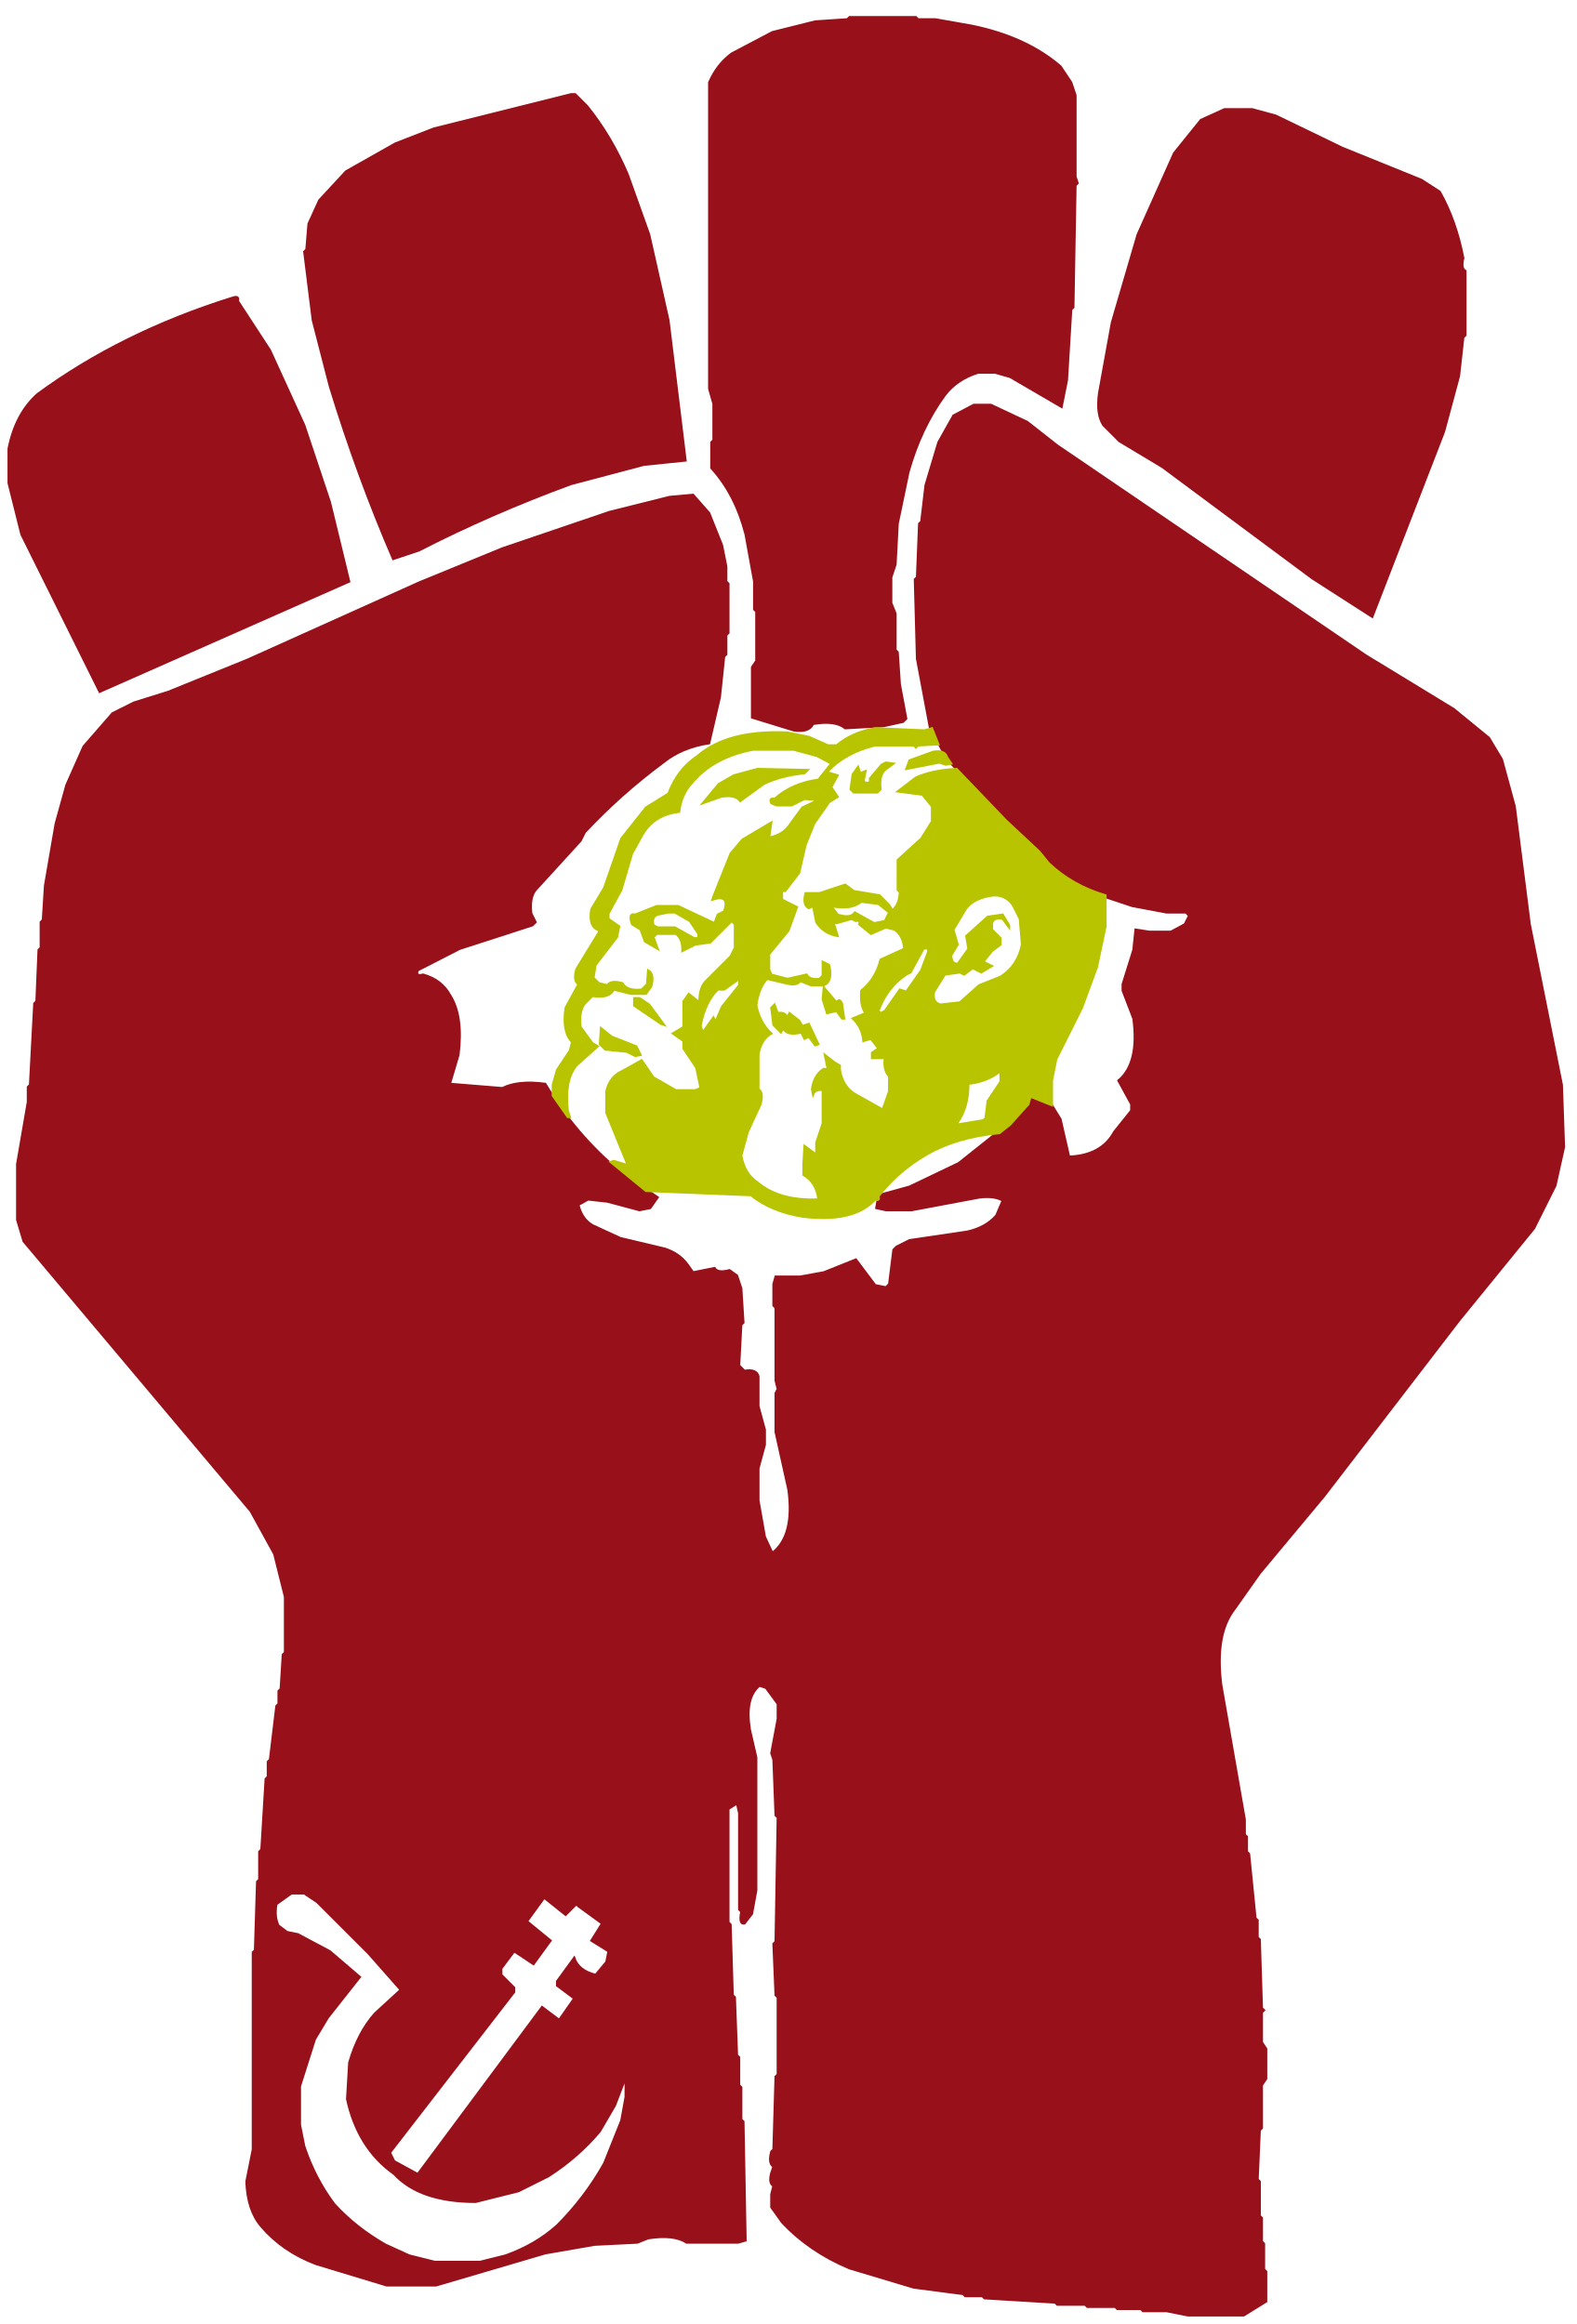
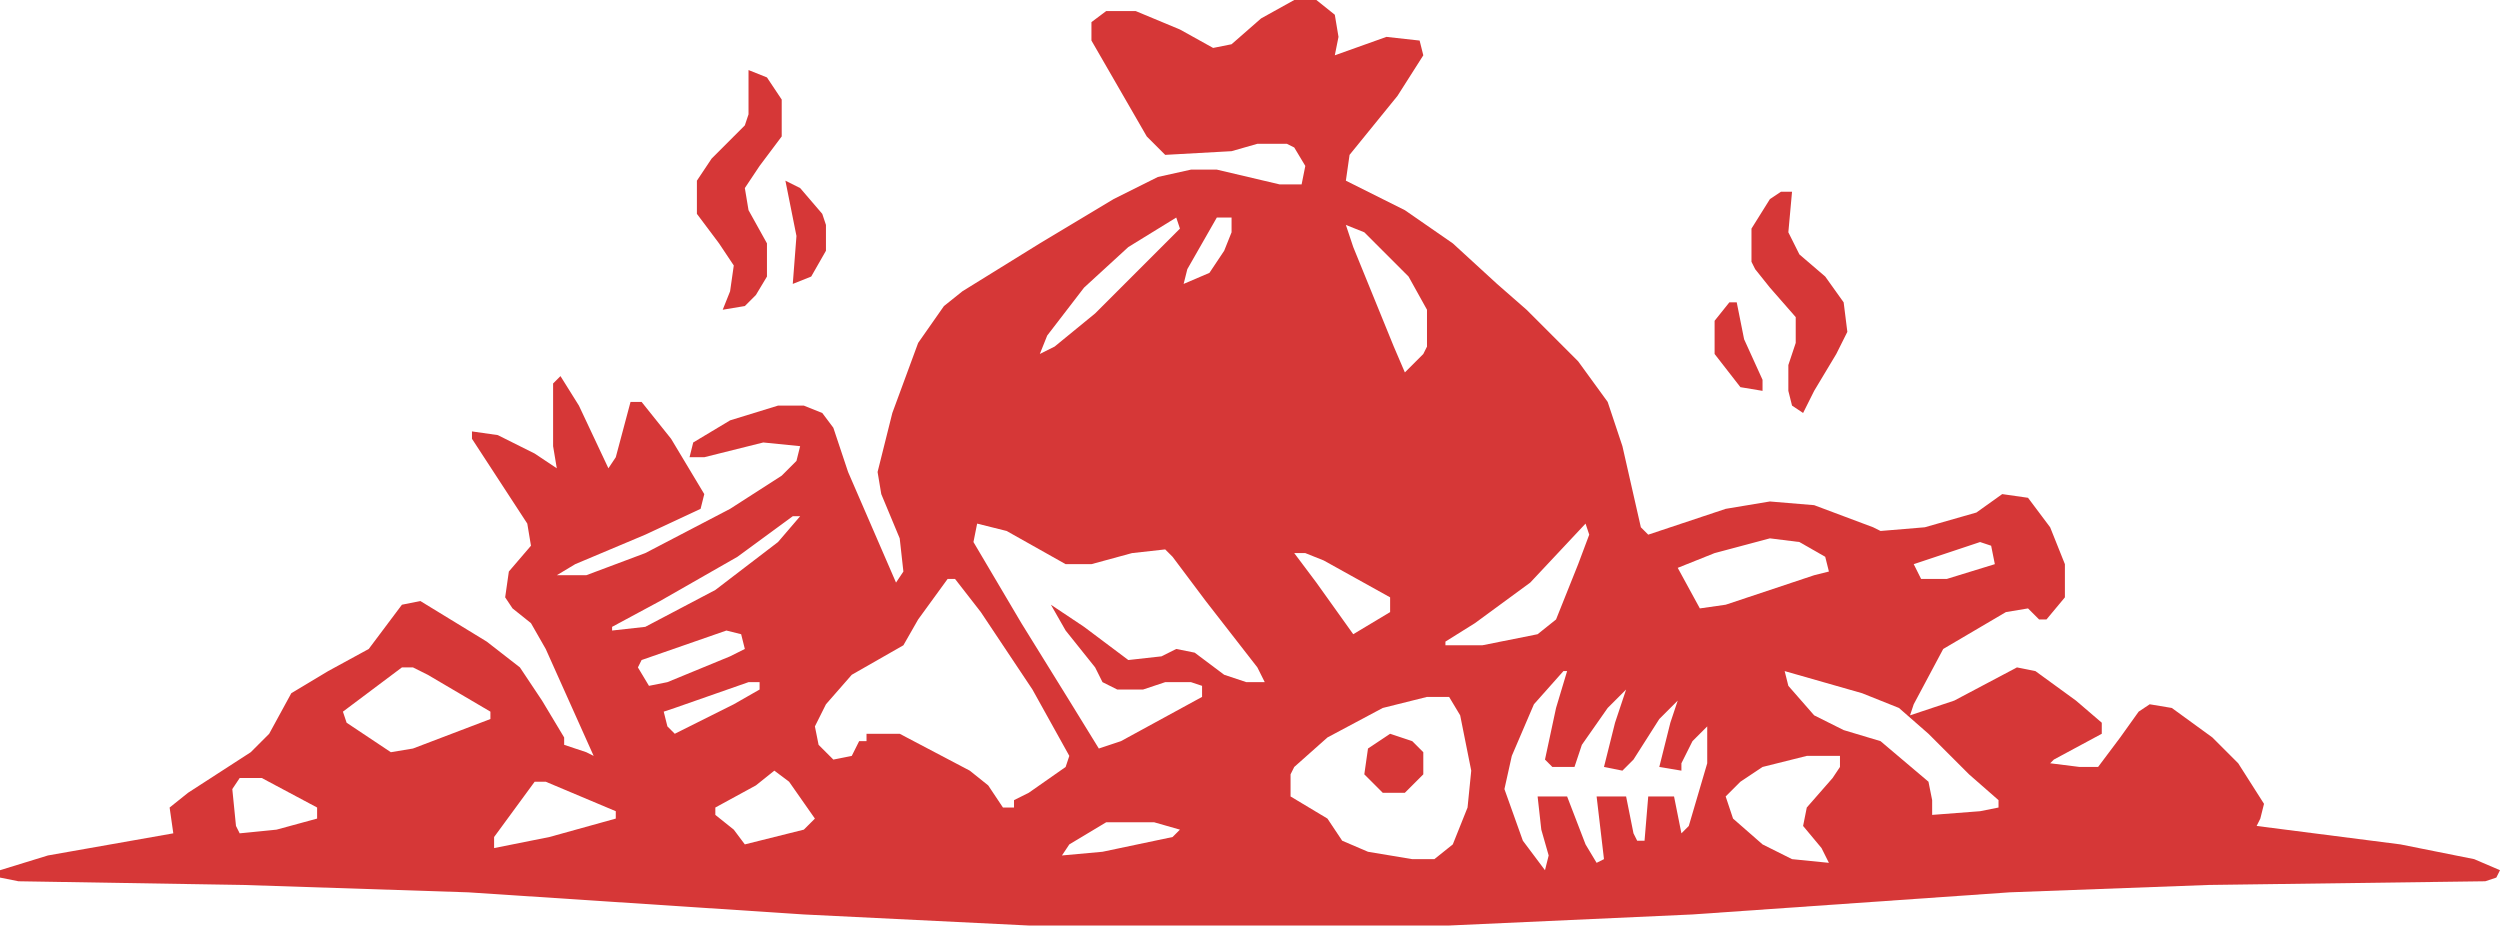
- <svg xmlns="http://www.w3.org/2000/svg" width="736" height="1085" version="1.1">
-   <path fill="rgb(152,17,26)" stroke="rgb(152,17,26)" stroke-width="1" opacity="1" d="M 396.5 8 L 427.5 8 L 428.5 9 L 436.5 9 L 453.5 12 Q 479 17.2 495 31 L 500 38.5 L 502 44.5 L 502 82.5 L 503 85.5 L 502 86.5 L 501 143.5 L 500 144.5 L 498 177.5 L 495.5 190 L 471.5 176 L 464.5 174 L 456.5 174 Q 446.6 177.1 441 184.5 Q 429.8 199.8 424 220.5 L 419 244.5 L 418 263.5 L 416 269.5 L 416 281.5 L 418 286.5 L 418 303.5 L 419 304.5 L 420 319.5 L 423 335.5 L 421.5 337 L 412.5 339 L 394.5 340 Q 389.8 336.2 379.5 338 Q 377.6 342.1 370.5 341 L 351 335 L 351 311.5 L 353 308.5 L 353 285.5 L 352 284.5 L 352 271.5 L 348 249.5 Q 343.2 230.8 332 218.5 L 332 206.5 L 333 205.5 L 333 188.5 L 331 181.5 L 331 38.5 Q 334.6 30.1 341.5 25 L 360.5 15 L 380.5 10 L 395.5 9 L 396.5 8 Z " />
-   <path fill="rgb(152,17,26)" stroke="rgb(152,17,26)" stroke-width="1" opacity="1" d="M 266.5 44 L 268.5 44 L 274 49.5 Q 285.4 63.6 293 81.5 L 303 109.5 L 312 149.5 L 320 215 L 300.5 217 L 266.5 226 Q 229.2 239.7 195.5 257 L 183.5 261 Q 166.9 222.6 154 180.5 L 146 149.5 L 142 117.5 L 143 116.5 L 144 104.5 L 149 93.5 L 161.5 80 L 184.5 67 L 202.5 60 L 266.5 44 Z " />
-   <path fill="rgb(152,17,26)" stroke="rgb(152,17,26)" stroke-width="1" opacity="1" d="M 571.5 51 L 584.5 51 L 595.5 54 L 626.5 69 L 663.5 84 L 672 89.5 Q 679.6 102.9 683 120.5 Q 681.8 125.3 684 126.5 L 684 156.5 L 683 157.5 L 681 175.5 L 674 201.5 L 640.5 288 L 612.5 270 L 542.5 218 L 522.5 206 L 515 198.5 Q 511.6 193.4 513 183.5 L 519 150.5 L 531 109.5 L 548 71.5 L 560.5 56 L 571.5 51 Z " />
-   <path fill="rgb(152,17,26)" stroke="rgb(152,17,26)" stroke-width="1" opacity="1" d="M 108.5 139 Q 111.8 137.9 111 140.5 L 126 163.5 L 142 198.5 L 154 234.5 L 163 271.5 L 46.5 323 L 10 249.5 L 4 225.5 L 4 209.5 Q 7.2 193.2 17.5 184 Q 56.7 155.2 108.5 139 Z " />
-   <path fill="rgb(152,17,26)" stroke="rgb(152,17,26)" stroke-width="1" opacity="1" d="M 454.5 189 L 462.5 189 L 479.5 197 L 493.5 208 L 637.5 306 L 678.5 331 L 695 344.5 L 701 354.5 L 707 376.5 L 714 431.5 L 729 506.5 L 730 535.5 L 726 553.5 L 716 573.5 L 681 616.5 L 618 698.5 L 588 734.5 L 576 751.5 Q 567.1 763.1 570 786.5 L 581 849.5 L 581 856.5 L 582 857.5 L 582 864.5 L 583 865.5 L 586 895.5 L 587 896.5 L 587 904.5 L 588 905.5 L 589 937.5 L 590 938.5 L 589 939.5 L 589 953.5 L 591 956.5 L 591 970.5 L 589 973.5 L 589 993.5 L 588 994.5 L 587 1017.5 L 588 1018.5 L 588 1034.5 L 589 1035.5 L 589 1046.5 L 590 1047.5 L 590 1059.5 L 591 1060.5 L 591 1074.5 L 580.5 1081 L 554.5 1081 L 544.5 1079 L 533.5 1079 L 532.5 1078 L 521.5 1078 L 520.5 1077 L 507.5 1077 L 506.5 1076 L 493.5 1076 L 492.5 1075 L 459.5 1073 L 458.5 1072 L 450.5 1072 L 449.5 1071 L 426.5 1068 L 396.5 1059 Q 377.8 1051.2 365 1037.5 L 360 1030.5 L 360 1024.5 L 361 1020.5 Q 358.7 1019.3 360 1014.5 L 361 1011.5 Q 358.5 1010 360 1004.5 L 361 1003.5 L 362 969.5 L 363 968.5 L 363 932.5 L 362 931.5 L 361 907.5 L 362 906.5 L 363 848.5 L 362 847.5 L 361 821.5 L 360 818.5 L 363 802.5 L 363 795.5 L 357.5 788 L 354.5 787 Q 347.6 792.6 350 807.5 L 353 820.5 L 353 882.5 L 351 893.5 L 347.5 898 Q 344.8 898.6 346 892.5 L 345 891.5 L 345 846.5 L 344 842 L 340 844.5 L 340 897.5 L 341 898.5 L 342 931.5 L 343 932.5 L 344 959.5 L 345 960.5 L 345 973.5 L 346 974.5 L 346 989.5 L 347 990.5 L 348 1046 L 344.5 1047 L 320.5 1047 Q 314.4 1043.1 302.5 1045 L 297.5 1047 L 277.5 1048 L 254.5 1052 L 203.5 1067 L 180.5 1067 L 147.5 1057 Q 131.9 1051.1 122 1039.5 Q 115.5 1032 115 1018.5 L 118 1003.5 L 118 961.5 L 118 959.5 L 118 911.5 L 119 910.5 L 120 878.5 L 121 877.5 L 121 864.5 L 122 863.5 L 124 830.5 L 125 829.5 L 125 822.5 L 126 821.5 L 129 796.5 L 130 795.5 L 130 789.5 L 131 788.5 L 132 772.5 L 133 771.5 L 133 745.5 L 128 725.5 L 117 705.5 L 11 579.5 L 8 569.5 L 8 543.5 L 13 514.5 L 13 507.5 L 14 506.5 L 16 468.5 L 17 467.5 L 18 443.5 L 19 442.5 L 19 430.5 L 20 429.5 L 21 413.5 L 26 384.5 L 31 366.5 L 39 348.5 L 52.5 333 L 62.5 328 L 78.5 323 L 115.5 308 L 195.5 272 L 234.5 256 L 284.5 239 L 312.5 232 L 323.5 231 L 331 239.5 L 337 254.5 L 339 264.5 L 339 271.5 L 340 272.5 L 340 295.5 L 339 296.5 L 339 305.5 L 338 306.5 L 336 325.5 L 331 347 Q 318.3 348.9 309.5 356 Q 289.7 370.7 273 388.5 L 271 392.5 L 250 415.5 Q 247.1 419.1 248 426.5 L 250 430.5 L 248.5 432 L 214.5 443 L 195 453 Q 193.8 456 197.5 455 Q 206.1 457.4 210 464.5 Q 216.3 474.2 214 492.5 L 210 506 L 234.5 508 Q 241.8 504.3 254.5 506 Q 268.7 529.8 289.5 547 L 307 559 L 303.5 564 L 298.5 565 L 283.5 561 L 274.5 560 L 270 562.5 Q 271.5 569 276.5 572 L 289.5 578 L 310.5 583 Q 317.3 585.3 321 590.5 L 323.5 594 L 333.5 592 Q 335 594.5 340.5 593 L 344 595.5 L 346 601.5 L 347 617.5 L 346 618.5 L 345 637.5 L 347.5 640 Q 353 639 354 642.5 L 354 656.5 L 357 667.5 L 357 674.5 L 354 685.5 L 354 700.5 L 357 717.5 L 360.5 725 Q 370.9 716.9 368 695.5 L 362 668.5 L 362 650.5 L 363 648.5 L 362 644.5 L 362 642.5 L 362 610.5 L 361 609.5 L 361 599.5 L 362 596 L 373.5 596 L 384.5 594 L 399.5 588 L 408.5 600 L 413.5 601 L 415 599.5 L 417 583.5 L 418.5 582 L 424.5 579 L 451.5 575 Q 460.1 573.1 465 567.5 L 468 560.5 Q 464.3 558.3 457.5 559 L 425.5 565 L 413.5 565 L 409 564 L 410 558 L 424.5 554 L 447.5 543 L 477 519.5 L 481 512 L 491 516 L 495 522.5 L 499 540 Q 514.1 539.4 520 528.5 L 528 518.5 L 528 515.5 L 522 504.5 Q 531.8 496.3 529 475.5 L 524 462.5 L 524 459.5 L 529 443.5 L 530 434 L 536.5 435 L 546.5 435 L 553 431.5 L 555 427.5 L 553.5 426 L 544.5 426 L 528.5 423 L 513.5 418 Q 496.6 410.9 485 398.5 L 470.5 383 L 467 380.5 L 442 354.5 L 434 339.5 L 428 307.5 L 427 270.5 L 428 269.5 L 429 244.5 L 430 243.5 L 432 226.5 L 438 206.5 L 445 194 L 454.5 189 Z M 136 884 L 129 889 Q 128 895 130 899 L 134 902 L 139 903 L 154 911 L 168 923 L 153 942 L 147 952 L 140 974 L 140 992 L 142 1002 Q 147 1017 156 1029 Q 166 1040 180 1048 L 191 1053 L 203 1056 L 224 1056 L 236 1053 Q 250 1048 260 1039 Q 273 1026 282 1010 L 290 990 L 292 979 L 292 970 L 287 983 L 280 995 Q 270 1007 256 1016 L 242 1023 L 222 1028 Q 196 1028 184 1015 Q 167 1003 162 980 L 163 963 Q 167 949 175 940 L 187 929 L 172 912 L 148 888 L 142 884 L 136 884 Z M 254 886 L 246 897 L 257 906 L 249 917 L 240 911 L 234 919 L 234 922 L 240 928 L 240 930 L 182 1005 L 184 1009 L 195 1015 L 253 937 L 261 943 L 268 933 L 260 927 L 260 925 L 268 914 Q 270 920 278 922 L 283 916 L 284 911 L 276 906 L 281 898 L 270 890 L 269 889 L 264 894 L 254 886 Z " />
-   <path fill="rgb(0,0,0)" stroke="rgb(0,0,0)" stroke-width="1" opacity="0" d="M 0 0 L 736 0 L 736 1085 L 0 1085 L 0 0 Z M 397 8 L 396 9 L 381 10 L 361 15 L 342 25 Q 335 30 331 39 L 331 182 L 333 189 L 333 206 L 332 207 L 332 219 Q 343 231 348 250 L 352 272 L 352 285 L 353 286 L 353 309 L 351 312 L 351 335 L 371 341 Q 378 342 380 338 Q 390 336 395 340 L 413 339 L 422 337 L 423 336 L 420 320 L 419 305 L 418 304 L 418 287 L 416 282 L 416 270 L 418 264 L 419 245 L 424 221 Q 430 200 441 185 Q 447 177 457 174 L 465 174 L 472 176 L 496 190 L 498 178 L 500 145 L 501 144 L 502 87 L 503 86 L 502 83 L 502 45 L 500 39 L 495 31 Q 479 17 454 12 L 437 9 L 429 9 L 428 8 L 397 8 Z M 267 44 L 203 60 L 185 67 L 162 80 L 149 94 L 144 105 L 143 117 L 142 118 L 146 150 L 154 181 Q 167 223 184 261 L 196 257 Q 229 240 267 226 L 301 217 L 320 215 L 312 150 L 303 110 L 293 82 Q 285 64 274 50 L 269 44 L 267 44 Z M 572 51 L 561 56 L 548 72 L 531 110 L 519 151 L 513 184 Q 512 193 515 199 L 523 206 L 543 218 L 613 270 L 641 288 L 674 202 L 681 176 L 683 158 L 684 157 L 684 127 Q 682 125 683 121 Q 680 103 672 90 L 664 84 L 627 69 L 596 54 L 585 51 L 572 51 Z M 109 139 Q 57 155 18 184 Q 7 193 4 210 L 4 226 L 10 250 L 47 323 L 163 272 L 154 235 L 142 199 L 126 164 L 111 141 Q 112 138 109 139 Z M 455 189 L 445 194 L 438 207 L 432 227 L 430 244 L 429 245 L 428 270 L 427 271 L 428 308 L 429 309 L 430 323 L 434 340 L 432 341 Q 425 343 424 340 L 409 340 Q 398 342 391 348 L 387 348 L 378 344 L 368 342 Q 340 341 326 353 Q 316 359 312 371 L 302 377 L 290 392 L 282 415 L 276 425 Q 275 433 280 435 L 269 453 Q 268 458 270 460 L 264 471 Q 262 482 267 487 L 266 491 L 260 500 L 258 510 L 255 506 Q 242 504 235 508 L 210 506 L 214 493 Q 216 474 210 465 Q 206 457 198 455 Q 194 456 195 453 L 215 443 L 249 432 L 250 431 L 248 427 Q 247 419 250 416 L 271 393 L 273 389 Q 290 371 310 356 Q 318 349 331 347 L 336 326 L 338 307 L 339 306 L 339 297 L 340 296 L 340 273 L 339 272 L 339 265 L 337 255 L 331 240 L 324 231 L 313 232 L 285 239 L 235 256 L 196 272 L 116 308 L 79 323 L 63 328 L 53 333 L 39 349 L 31 367 L 26 385 L 21 414 L 20 430 L 19 431 L 19 443 L 18 444 L 17 468 L 16 469 L 14 507 L 13 508 L 13 515 L 8 544 L 8 570 L 11 580 L 117 706 L 128 726 L 133 746 L 133 772 L 132 773 L 131 789 L 130 790 L 130 796 L 129 797 L 126 822 L 125 823 L 125 830 L 124 831 L 122 864 L 121 865 L 121 878 L 120 879 L 119 911 L 118 912 L 118 960 L 118 962 L 118 1004 L 115 1019 Q 116 1032 122 1040 Q 132 1051 148 1057 L 181 1067 L 204 1067 L 255 1052 L 278 1048 L 298 1047 L 303 1045 Q 314 1043 321 1047 L 345 1047 L 348 1046 L 347 991 L 346 990 L 346 975 L 345 974 L 345 961 L 344 960 L 343 933 L 342 932 L 341 899 L 340 898 L 340 845 L 344 842 L 345 847 L 345 892 L 346 893 Q 345 899 348 898 L 351 894 L 353 883 L 353 821 L 350 808 Q 348 793 355 787 L 358 788 L 363 796 L 363 803 L 360 819 L 361 822 L 362 848 L 363 849 L 362 907 L 361 908 L 362 932 L 363 933 L 363 969 L 362 970 L 361 1004 L 360 1005 Q 359 1010 361 1012 L 360 1015 Q 359 1019 361 1021 L 360 1025 L 360 1031 L 365 1038 Q 378 1051 397 1059 L 427 1068 L 450 1071 L 451 1072 L 459 1072 L 460 1073 L 493 1075 L 494 1076 L 507 1076 L 508 1077 L 521 1077 L 522 1078 L 533 1078 L 534 1079 L 545 1079 L 555 1081 L 581 1081 L 591 1075 L 591 1061 L 590 1060 L 590 1048 L 589 1047 L 589 1036 L 588 1035 L 588 1019 L 587 1018 L 588 995 L 589 994 L 589 974 L 591 971 L 591 957 L 589 954 L 589 940 L 590 939 L 589 938 L 588 906 L 587 905 L 587 897 L 586 896 L 583 866 L 582 865 L 582 858 L 581 857 L 581 850 L 570 787 Q 567 763 576 752 L 588 735 L 618 699 L 681 617 L 716 574 L 726 554 L 730 536 L 729 507 L 714 432 L 707 377 L 701 355 L 695 345 L 679 331 L 638 306 L 494 208 L 480 197 L 463 189 L 455 189 Z " />
-   <path fill="rgb(0,0,0)" stroke="rgb(0,0,0)" stroke-width="1" opacity="0" d="M 408.5 348 L 426.5 348 L 427.5 349 L 428.5 348 L 437.5 348 L 439 351 L 427.5 353 L 423 356.5 Q 421.8 360.3 425.5 359 L 440.5 356 L 446 358.5 L 427.5 363 L 419 369.5 Q 430 368.5 434 374.5 L 435 383.5 L 424.5 397 L 419 401.5 L 419 415.5 L 420 417.5 L 416.5 425 L 410.5 418 L 398.5 416 L 392.5 413 Q 386.4 417.6 376 417 Q 374.5 422.4 377.5 424 L 379.5 423 Q 379.1 432.4 385.5 435 L 391 437 L 389 430.5 L 390.5 431 L 398.5 429 L 401 430 L 404.5 435 L 408.5 436 L 414.5 433 L 420 436.5 L 422 443 L 411 448 Q 408.8 457 402 462.5 L 402 467.5 L 404 473 L 398 475.5 Q 402.4 479.6 403 486 L 406.5 485 L 410 489.5 L 407 491.5 L 407 494 L 413 494 L 413 498.5 Q 416.2 501.8 415 509.5 L 412 518 Q 401.1 514.1 394 505.5 L 391 498.5 Q 393.3 497.3 390.5 496 L 385.5 492 L 385 496.5 L 386 499 L 381 502.5 L 379 510.5 L 381.5 509 L 384 509.5 L 384 524.5 L 381 533.5 L 381 539 L 375.5 535 L 375 543.5 L 375 545.5 L 375 548.5 Q 381.1 552.1 382 560 Q 359.5 560.3 349 547.5 L 346 538.5 L 355 515.5 L 355 509.5 L 354 508.5 L 354 492.5 Q 355.3 485.3 360 481.5 Q 354 477.5 353 468.5 L 358 457 L 366.5 459 L 372.5 459 L 375.5 458 Q 377.8 461.2 384.5 460 Q 388.8 458.3 387 450.5 L 384 449 Q 385.8 455.1 382.5 457 L 373.5 455 L 367.5 457 L 360 455 Q 358.1 452.3 359 445.5 L 368 434.5 L 372 423.5 L 365 420 L 365 416 L 366.5 416 L 373 407.5 L 376 394.5 L 380 384.5 L 389.5 372 Q 391.8 372.8 391 370.5 L 388 367.5 L 389 366.5 L 391 362 L 386 360.5 Q 394.4 351.4 408.5 348 Z M 414 356 L 412 357 L 406 364 Q 407 366 403 365 L 404 362 Q 405 359 403 360 Q 401 362 400 359 L 397 369 L 399 370 L 410 370 L 411 369 Q 410 362 413 360 L 417 357 L 414 356 Z M 385 461 L 384 467 L 386 473 L 391 472 L 393 476 L 394 476 L 393 469 Q 392 466 391 468 L 385 461 Z M 362 469 L 360 471 L 361 479 L 365 482 L 366 480 Q 367 484 374 482 L 376 485 L 378 484 L 381 488 L 382 488 L 378 478 L 375 479 L 373 477 L 369 473 L 368 475 Q 366 472 363 473 L 362 469 Z " />
-   <path fill="rgb(0,0,0)" stroke="rgb(0,0,0)" stroke-width="1" opacity="0" d="M 351.5 350 L 370.5 350 L 381.5 353 L 388 356.5 L 382 364 L 373.5 366 L 360 373 Q 358.9 375.7 361.5 375 Q 363.3 377.8 369.5 376 Q 373 372 381.5 373 L 381.5 374 Q 373.8 375.9 370 381.5 L 364.5 389 L 359 391 L 360 384 Q 350.1 387.9 343 395.5 L 332 419.5 L 338 420 Q 339.5 425.4 336.5 427 Q 333.9 426.2 335 429.5 L 331.5 431 L 316.5 423 L 306.5 423 L 295 427 Q 293.8 432.5 297.5 434 Q 299.8 433.3 299 435.5 L 303.5 442 L 307 443 L 305 437.5 L 306.5 436 L 315.5 436 Q 318.7 438.3 318.5 444 L 324.5 441 L 331.5 440 L 341.5 430 L 343 431.5 L 343 442.5 L 341 446.5 L 329 458.5 Q 326.3 461.8 326.5 468 L 321.5 464 L 319 467.5 L 319 479.5 L 317.5 481 L 314 482.5 L 319 486 L 319 489.5 L 325 498.5 L 327 508 Q 323.7 510.1 315.5 509 L 305 503 L 299.5 495 Q 289.8 498.8 284 506.5 Q 281.8 511.2 283 519.5 L 293 544 L 284.5 542 L 269 526.5 Q 263.2 520.8 265 507.5 Q 267.9 494.9 277.5 489 L 279 488.5 L 273 483.5 Q 270 480.5 271 473.5 Q 272.3 467.8 276.5 465 L 282.5 465 Q 283.9 461.4 289.5 462 Q 293.5 465 301.5 464 Q 305.3 461.8 304 454.5 L 302 453.5 Q 303.5 460.5 299.5 462 Q 292.7 462.7 290.5 459 L 284.5 459 L 282.5 459 Q 277.8 459.8 277 456.5 L 278 450.5 L 288 437.5 L 289 432.5 L 284 429 L 284 426.5 L 290 415.5 L 295 398.5 Q 298.8 388.8 306.5 383 Q 310.5 379.3 317 379 L 319 371.5 L 328.5 360 L 340.5 353 L 351.5 350 Z M 354 359 L 343 362 L 336 366 L 328 375 L 337 372 Q 343 371 346 374 L 357 366 Q 365 362 376 361 L 377 360 L 354 359 Z M 296 466 L 296 470 L 309 478 L 310 479 L 303 469 L 299 466 L 296 466 Z M 281 480 L 280 488 L 283 490 L 293 491 L 297 493 L 299 493 L 297 489 L 286 484 L 281 480 Z " />
-   <path fill="rgb(0,0,0)" stroke="rgb(0,0,0)" stroke-width="1" opacity="0" d="M 463.5 418 Q 470.1 418.4 473 422.5 L 476 428.5 L 477 440.5 Q 474.7 451.2 466.5 456 L 456.5 460 L 447.5 468 L 438.5 469 Q 435 468 436 462.5 L 440.5 455 L 447.5 454 L 449.5 455 L 453.5 452 L 457.5 454 L 463 450.5 L 459 448.5 L 462.5 444 L 467 440.5 L 467 437.5 L 463 433.5 L 463 430.5 Q 463.8 428.3 467.5 429 L 470.5 433 L 471 431.5 L 467.5 427 L 460.5 428 L 451 436.5 L 452 442.5 L 446.5 450 Q 443.5 449.5 444 445.5 L 447 440.5 L 445 433.5 L 450.5 424 Q 455.3 419.3 463.5 418 Z " />
-   <path fill="rgb(0,0,0)" stroke="rgb(0,0,0)" stroke-width="1" opacity="0" d="M 516 419 L 528.5 423 L 544.5 426 L 553.5 426 L 555 427.5 L 551.5 433 Q 546.4 436.4 536.5 435 L 530 434 L 529 443.5 L 524 462.5 Q 531.2 472.3 529 491.5 Q 527.6 500.1 522 504.5 L 528 515.5 L 528 518.5 L 511.5 537 Q 507 540.9 499 540 L 495 522.5 L 491 517.5 L 491 504.5 L 495 488.5 L 505 470.5 L 512 451.5 L 516 432.5 L 516 419 Z " />
-   <path fill="rgb(0,0,0)" stroke="rgb(0,0,0)" stroke-width="1" opacity="0" d="M 401.5 421 L 409.5 422 L 415 426 L 412.5 430 L 407.5 431 L 398.5 426 Q 396.8 428.8 390.5 427 L 388 423 Q 397 424.7 401.5 421 Z " />
-   <path fill="rgb(0,0,0)" stroke="rgb(0,0,0)" stroke-width="1" opacity="0" d="M 311.5 426 L 314.5 426 L 322 430 L 326 435.5 L 326 438 L 323.5 438 L 314.5 433 L 306.5 433 L 305 431.5 Q 304.3 427.8 306.5 427 L 311.5 426 Z " />
-   <path fill="rgb(0,0,0)" stroke="rgb(0,0,0)" stroke-width="1" opacity="0" d="M 430.5 443 Q 433.8 441.9 433 444.5 L 430 452.5 L 422.5 463 L 420 462 L 412.5 472 L 410.5 473 L 410 471.5 Q 414.2 461.2 422.5 455 L 425 453.5 L 430.5 443 Z " />
-   <path fill="rgb(0,0,0)" stroke="rgb(0,0,0)" stroke-width="1" opacity="0" d="M 344.5 457 L 345 459.5 L 337 469.5 L 333.5 477 L 332.5 475 L 327.5 482 L 327 478.5 Q 328.6 468.1 334.5 462 L 337.5 462 L 344.5 457 Z " />
-   <path fill="rgb(0,0,0)" stroke="rgb(0,0,0)" stroke-width="1" opacity="0" d="M 466.5 500 L 467 504.5 L 461 513.5 L 460 521.5 L 458.5 523 L 446.5 525 L 447 523.5 Q 452.3 517 452 506 Q 460.7 505.2 466.5 500 Z " />
-   <path fill="rgb(0,0,0)" stroke="rgb(0,0,0)" stroke-width="1" opacity="0" d="M 458.5 530 L 463 530.5 L 447.5 543 L 424.5 554 L 414.5 556 L 411.5 558 L 423.5 545 Q 437.4 533.9 458.5 530 Z " />
-   <path fill="rgb(0,0,0)" stroke="rgb(0,0,0)" stroke-width="1" opacity="0" d="M 302.5 556 L 350.5 558 Q 358.3 564.3 369.5 567 L 374.5 568 L 392.5 568 Q 402.6 566.1 408.5 560 L 409 564 Q 415 566 425.5 565 L 448.5 560 L 463.5 559 L 468 560.5 Q 467.1 567.1 462.5 570 L 451.5 575 L 424.5 579 L 417 583.5 L 416 595.5 L 413.5 601 Q 406.3 600.8 404 595.5 L 399.5 588 L 384.5 594 L 373.5 596 L 362 596 Q 360 600.5 361 609.5 L 362 610.5 L 362 642.5 L 363 643.5 L 362 647.5 L 363 649.5 L 362 650.5 L 362 668.5 L 368 695.5 L 368 711.5 L 366 718.5 L 360.5 725 L 355 709.5 L 354 685.5 L 357 674.5 L 357 667.5 L 354 656.5 L 354 642.5 L 351.5 640 Q 346 641 345 637.5 L 347 610.5 L 346 609.5 L 345 597.5 L 342.5 594 L 331.5 592 L 323.5 594 L 316.5 586 L 301.5 580 L 297.5 580 L 283.5 576 L 272 567.5 L 270 562.5 Q 272 559.5 277.5 560 L 298.5 565 L 303.5 564 L 307 560.5 Q 307.8 558.3 305.5 559 L 302.5 556 Z " />
-   <path fill="rgb(0,0,0)" stroke="rgb(0,0,0)" stroke-width="1" opacity="0" d="M 135.5 884 L 141.5 884 L 147.5 888 L 172 911.5 L 187 928.5 L 175 939.5 Q 166.7 948.7 163 962.5 L 162 979.5 Q 167.1 1002.9 183.5 1015 Q 195.8 1028.2 221.5 1028 L 241.5 1023 L 255.5 1016 Q 269.6 1007.1 280 994.5 L 287 982.5 L 291.5 970 L 292 978.5 L 290 989.5 L 282 1009.5 Q 273 1026.5 259.5 1039 Q 249.5 1048 235.5 1053 L 223.5 1056 L 202.5 1056 L 190.5 1053 L 179.5 1048 Q 165.8 1040.2 156 1028.5 Q 146.7 1017.3 142 1001.5 L 140 991.5 L 140 973.5 L 147 951.5 L 153 941.5 L 168 922.5 L 153.5 911 L 138.5 903 L 133.5 902 L 130 898.5 Q 127.7 895.3 129 888.5 L 135.5 884 Z " />
-   <path fill="rgb(0,0,0)" stroke="rgb(0,0,0)" stroke-width="1" opacity="0" d="M 253.5 886 L 263.5 894 L 268.5 889 L 269.5 890 L 281 897.5 L 276 905.5 L 284 911 L 283 915.5 L 277.5 922 Q 270.3 920.3 267.5 914 L 260 924.5 L 260 926.5 L 268 932.5 L 260.5 943 L 252.5 937 L 194.5 1015 L 184 1008.5 L 182 1004.5 L 240 929.5 L 240 927.5 L 234 921.5 L 234 918.5 L 239.5 911 L 248.5 917 L 257 905.5 L 246 896.5 L 253.5 886 Z " />
-   <path fill="rgb(184,196,0)" stroke="rgb(184,196,0)" stroke-width="1" opacity="1" d="M 408.5 340 L 431.5 341 L 435 340 L 438 347.5 L 428.5 348 L 427.5 349 L 426.5 348 L 408.5 348 Q 394.4 351.4 386 360.5 L 391 362 L 388 367.5 L 391 372 L 387 374.5 L 380 384.5 L 376 394.5 L 373 407.5 L 366.5 416 L 365 416 L 365 420 L 372 423.5 L 368 434.5 L 359 445.5 L 359 452.5 L 360 455 L 367.5 457 L 376.5 455 Q 377.9 457.6 382.5 457 L 384 455.5 L 384 449 L 387 450.5 Q 388.8 458.3 384.5 460 L 378.5 460 L 373.5 458 Q 372 460.5 366.5 459 L 358 457 Q 354 461.4 353 469.5 Q 354.8 477.7 360 482.5 Q 355 485.5 354 492.5 L 354 508.5 Q 356.5 510 355 515.5 L 349 528.5 L 346 539.5 Q 347.5 548 353.5 552 Q 363.7 560.7 382 560 Q 381.1 552.1 375 548.5 L 375 545.5 L 375 543.5 L 375.5 535 L 381 539 L 381 533.5 L 384 524.5 L 384 509 Q 380.6 508.3 379.5 511 L 379 508.5 Q 379.9 501.9 384.5 499 Q 386.8 499.8 386 497.5 L 385 492.5 L 389.5 496 L 392 497.5 L 392 499.5 Q 393.4 507.6 399.5 511 L 412 518 L 415 509.5 L 415 502.5 Q 412.2 499.5 413 494 L 407 494 L 407 491.5 L 410 489.5 L 406.5 485 L 403 486 Q 402.4 479.6 398 475.5 L 404 473 Q 401.4 469.8 402 462.5 Q 408.8 457 411 448 L 422 443 Q 421.7 436.9 417.5 434 L 413.5 433 L 406.5 436 L 401 431.5 Q 401.8 429.3 399.5 430 L 397.5 429 L 390.5 431 L 389 430.5 L 391 437 Q 384.4 435.9 381 430.5 L 379.5 423 L 377.5 424 Q 374.5 422.4 376 417 L 382.5 417 L 394.5 413 L 398.5 416 L 410.5 418 L 415 422.5 L 416.5 425 Q 419.8 422.3 420 416.5 L 419 415.5 L 419 401.5 L 430 391.5 L 435 383.5 L 435 376.5 L 430.5 371 L 419 369.5 L 427.5 363 Q 435.5 359.5 446.5 359 L 469.5 383 L 485 397.5 L 489.5 403 Q 500.4 413.4 516 418 L 516 432.5 L 512 451.5 L 505 470.5 L 493 494.5 L 491 504.5 L 491 516 L 481 512 L 480 515.5 L 471.5 525 L 466.5 529 Q 446.4 530.9 432.5 539 Q 419.2 546.7 410 558.5 Q 410.8 560.8 408.5 560 Q 398.5 571 374.5 568 Q 359.9 565.6 350.5 558 L 301.5 556 L 285 542.5 L 286.5 542 L 293 544 L 283 519.5 L 283 509.5 Q 284.6 502.6 290.5 500 L 299.5 495 L 305 503 L 315.5 509 L 324.5 509 L 327 508 L 325 498.5 L 319 489.5 L 319 486 L 314 482.5 L 319 479.5 L 319 467.5 L 321.5 464 L 326.5 468 Q 326.3 461.8 329 458.5 L 341 446.5 L 343 442.5 L 343 431.5 L 341.5 430 L 331.5 440 L 324.5 441 L 318.5 444 Q 318.7 438.3 315.5 436 L 306.5 436 L 305 437.5 L 307 443 L 301 439.5 L 299 434 L 295 431.5 Q 293.1 426.1 296.5 427 L 306.5 423 L 316.5 423 L 333.5 431 L 335 427 L 338 425.5 Q 340.8 417.3 332.5 420 L 333 418.5 L 341 398.5 L 346.5 392 L 360 384 L 359 391 Q 365.6 389.9 369 384.5 L 374.5 377 L 382 373.5 L 375.5 373 L 369.5 376 L 362.5 376 L 360 375 Q 358.9 372.3 361.5 373 Q 369.6 365.7 382 364 L 388 356.5 L 381.5 353 L 370.5 350 L 351.5 350 Q 333 353.5 323 365.5 Q 318 370.8 317 379 Q 305.4 380.4 300 389.5 L 295 398.5 L 290 415.5 L 284 426.5 L 284 429 L 289 432.5 L 288 437.5 L 278 450.5 L 277 456.5 L 279.5 459 L 283.5 460 Q 285 457.5 290.5 459 Q 292.7 462.8 299.5 462 L 302 459.5 L 302.5 453 Q 305.5 454.5 304 460.5 L 301.5 464 L 294.5 464 L 286.5 462 Q 284.3 466.3 276.5 465 L 273 468.5 Q 270.1 472.1 271 479.5 L 276.5 487 L 279 488.5 L 269 497.5 Q 263.4 504.4 265 518.5 L 266 521.5 L 265 521.5 L 258 511.5 L 258 506.5 L 260 499.5 L 266 490.5 L 267 486.5 Q 262.3 481.7 264 470.5 L 270 459.5 Q 267.5 458 269 452.5 L 280 434.5 Q 274.5 433 276 424.5 L 282 414.5 L 290 391.5 L 301.5 377 L 312 370.5 Q 316.2 359.2 325.5 353 Q 339.7 340.7 367.5 342 L 377.5 344 L 386.5 348 L 390.5 348 Q 397.5 342 408.5 340 Z M 464 418 Q 455 419 451 424 L 445 434 L 447 441 L 444 446 Q 444 450 447 450 L 452 443 L 451 437 L 461 428 L 468 427 L 471 432 L 471 433 L 468 429 Q 464 428 463 431 L 463 434 L 467 438 L 467 441 L 463 444 L 459 449 L 463 451 L 458 454 L 454 452 L 450 455 L 448 454 L 441 455 L 436 463 Q 435 468 439 469 L 448 468 L 457 460 L 467 456 Q 475 451 477 441 L 476 429 L 473 423 Q 470 418 464 418 Z M 402 421 Q 397 425 388 423 L 391 427 Q 397 429 399 426 L 408 431 L 413 430 L 415 426 L 410 422 L 402 421 Z M 312 426 L 307 427 Q 304 428 305 432 L 307 433 L 315 433 L 324 438 L 326 438 L 326 436 L 322 430 L 315 426 L 312 426 Z M 431 443 L 425 454 L 423 455 Q 414 461 410 472 L 411 473 L 413 472 L 420 462 L 423 463 L 430 453 L 433 445 Q 434 442 431 443 Z M 345 457 L 338 462 L 335 462 Q 329 468 327 479 L 328 482 L 333 475 L 334 477 L 337 470 L 345 460 L 345 457 Z M 467 500 Q 461 505 452 506 Q 452 517 447 524 L 447 525 L 459 523 L 460 522 L 461 514 L 467 505 L 467 500 Z " />
-   <path fill="rgb(184,196,0)" stroke="rgb(184,196,0)" stroke-width="1" opacity="1" d="M 435.5 351 Q 441 350 442 353.5 L 444 356.5 L 441.5 357 L 438.5 356 L 423 359 L 424.5 355 L 435.5 351 Z " />
-   <path fill="rgb(184,196,0)" stroke="rgb(184,196,0)" stroke-width="1" opacity="1" d="M 413.5 356 L 417 356.5 L 413 359.5 Q 410.2 362.2 411 368.5 L 409.5 370 L 398.5 370 L 397 368.5 L 398 361.5 L 400.5 358 L 401.5 361 L 404 360 L 403 365 Q 406.7 366.5 406 363.5 L 411.5 357 L 413.5 356 Z " />
-   <path fill="rgb(184,196,0)" stroke="rgb(184,196,0)" stroke-width="1" opacity="1" d="M 353.5 359 L 377 359.5 L 375.5 361 Q 364.6 362.1 356.5 366 L 345.5 374 Q 343.2 370.8 336.5 372 L 328 375 L 335.5 366 L 342.5 362 L 353.5 359 Z " />
-   <path fill="rgb(184,196,0)" stroke="rgb(184,196,0)" stroke-width="1" opacity="1" d="M 384.5 461 L 390.5 468 Q 391.8 465.8 393 468.5 L 394 475.5 L 393 475.5 L 390.5 472 L 386 473 L 384 466.5 L 384.5 461 Z " />
-   <path fill="rgb(184,196,0)" stroke="rgb(184,196,0)" stroke-width="1" opacity="1" d="M 296 466 L 298.5 466 L 303 469 L 310 478.5 L 308.5 478 L 296 469.5 L 296 466 Z " />
-   <path fill="rgb(184,196,0)" stroke="rgb(184,196,0)" stroke-width="1" opacity="1" d="M 361.5 469 L 363 473 Q 366.4 472.3 367.5 475 L 368.5 473 L 373 476.5 L 374.5 479 L 377.5 478 L 382 487.5 L 380.5 488 L 377.5 484 L 375.5 485 L 374 482 Q 367.4 483.8 365.5 480 L 364.5 482 L 361 478.5 L 360 470.5 L 361.5 469 Z " />
-   <path fill="rgb(184,196,0)" stroke="rgb(184,196,0)" stroke-width="1" opacity="1" d="M 280.5 480 L 285.5 484 L 297 488.5 L 299 492.5 L 296.5 493 L 292.5 491 L 282.5 490 L 280 487.5 L 280.5 480 Z " />
+ <svg xmlns="http://www.w3.org/2000/svg" version="1.1" viewBox="173 375 678 251">
+   <path d="M0,0 L6,0 L11,4 L12,10 L11,15 L25,10 L34,11 L35,15 L28,26 L15,42 L14,49 L30,57 L43,66 L55,77 L63,84 L77,98 L85,109 L89,121 L94,143 L96,145 L117,138 L129,136 L141,137 L157,143 L159,144 L171,143 L185,139 L192,134 L199,135 L205,143 L209,153 L209,162 L204,168 L202,168 L199,165 L193,166 L176,176 L168,191 L167,194 L179,190 L196,181 L201,182 L212,190 L219,196 L219,199 L206,206 L205,207 L213,208 L218,208 L224,200 L229,193 L232,191 L238,192 L249,200 L256,207 L263,218 L262,222 L261,224 L300,229 L320,233 L327,236 L326,238 L323,239 L248,240 L194,242 L108,248 L42,251 L-72,251 L-133,248 L-224,242 L-285,240 L-346,239 L-351,238 L-351,236 L-338,232 L-304,226 L-305,219 L-300,215 L-283,204 L-278,199 L-272,188 L-262,182 L-251,176 L-242,164 L-237,163 L-219,174 L-210,181 L-204,190 L-198,200 L-198,202 L-192,204 L-190,205 L-203,176 L-207,169 L-212,165 L-214,162 L-213,155 L-207,148 L-208,142 L-223,119 L-223,117 L-216,118 L-206,123 L-200,127 L-201,121 L-201,104 L-199,102 L-194,110 L-186,127 L-184,124 L-180,109 L-177,109 L-169,119 L-160,134 L-161,138 L-176,145 L-195,153 L-200,156 L-192,156 L-176,150 L-153,138 L-139,129 L-135,125 L-134,121 L-144,120 L-160,124 L-164,124 L-163,120 L-153,114 L-140,110 L-133,110 L-128,112 L-125,116 L-121,128 L-108,158 L-106,155 L-107,146 L-112,134 L-113,128 L-109,112 L-102,93 L-95,83 L-90,79 L-69,66 L-49,54 L-37,48 L-28,46 L-21,46 L-4,50 L2,50 L3,45 L0,40 L-2,39 L-10,39 L-17,41 L-35,42 L-40,37 L-55,11 L-55,6 L-51,3 L-43,3 L-31,8 L-22,13 L-17,12 L-9,5 Z M-21,59 L-29,73 L-30,77 L-23,74 L-19,68 L-17,63 L-17,59 Z M-32,59 L-45,67 L-57,78 L-67,91 L-69,96 L-65,94 L-54,85 L-46,77 L-41,72 L-31,62 Z M14,61 L16,67 L27,94 L30,101 L35,96 L36,94 L36,84 L31,75 L19,63 Z M-136,140 L-151,151 L-172,163 L-185,170 L-185,171 L-176,170 L-157,160 L-140,147 L-134,140 Z M-86,142 L-87,147 L-74,169 L-61,190 L-53,203 L-47,201 L-25,189 L-25,186 L-28,185 L-35,185 L-41,187 L-48,187 L-52,185 L-54,181 L-62,171 L-66,164 L-57,170 L-45,179 L-36,178 L-32,176 L-27,177 L-19,183 L-13,185 L-8,185 L-10,181 L-24,163 L-33,151 L-35,149 L-44,150 L-55,153 L-62,153 L-78,144 Z M79,142 L64,158 L49,169 L41,174 L41,175 L51,175 L66,172 L71,168 L77,153 L80,145 Z M129,146 L114,150 L104,154 L110,165 L117,164 L141,156 L145,155 L144,151 L137,147 Z M186,147 L168,153 L170,157 L177,157 L190,153 L189,148 Z M0,150 L6,158 L16,172 L26,166 L26,162 L8,152 L3,150 Z M-94,157 L-102,168 L-106,175 L-120,183 L-127,191 L-130,197 L-129,202 L-125,206 L-120,205 L-118,201 L-116,201 L-116,199 L-107,199 L-88,209 L-83,213 L-79,219 L-76,219 L-76,217 L-72,215 L-62,208 L-61,205 L-71,187 L-77,178 L-85,166 L-92,157 Z M-154,171 L-177,179 L-178,181 L-175,186 L-170,185 L-153,178 L-149,176 L-150,172 Z M-242,181 L-258,193 L-257,196 L-245,204 L-239,203 L-218,195 L-218,193 L-235,183 L-239,181 Z M73,182 L65,191 L59,205 L57,214 L62,228 L68,236 L69,232 L67,225 L66,216 L74,216 L79,229 L82,234 L84,233 L82,216 L90,216 L92,226 L93,228 L95,228 L96,216 L103,216 L105,226 L107,224 L112,207 L112,197 L108,201 L105,207 L105,209 L99,208 L102,196 L104,190 L99,195 L92,206 L89,209 L84,208 L87,196 L90,187 L85,192 L78,202 L76,208 L70,208 L68,206 L71,192 L74,182 Z M133,182 L134,186 L141,194 L149,198 L159,201 L172,212 L173,217 L173,221 L186,220 L191,219 L191,217 L183,210 L172,199 L164,192 L154,188 Z M-148,185 L-168,192 L-171,193 L-170,197 L-168,199 L-152,191 L-145,187 L-145,185 Z M36,189 L24,192 L9,200 L0,208 L-1,210 L-1,216 L9,222 L13,228 L20,231 L32,233 L38,233 L43,229 L47,219 L48,209 L45,194 L42,189 Z M104,189 Z M139,205 L127,208 L121,212 L117,216 L119,222 L127,229 L135,233 L145,234 L143,230 L138,224 L139,219 L146,211 L148,208 L148,205 Z M-141,209 L-146,213 L-157,219 L-157,221 L-152,225 L-149,229 L-133,225 L-130,222 L-137,212 Z M-286,211 L-288,214 L-287,224 L-286,226 L-276,225 L-265,222 L-265,219 L-280,211 Z M-206,212 L-217,227 L-217,230 L-202,227 L-184,222 L-184,220 L-203,212 Z M-51,223 L-61,229 L-63,232 L-52,231 L-33,227 L-31,225 L-38,223 Z " fill="#D63737" transform="translate(524,375)" />
+   <path d="M0,0 L5,2 L9,8 L9,18 L3,26 L-1,32 L0,38 L5,47 L5,56 L2,61 L-1,64 L-7,65 L-5,60 L-4,53 L-8,47 L-14,39 L-14,30 L-10,24 L-1,15 L0,12 Z " fill="#D63737" transform="translate(376,394)" />
+   <path d="M0,0 L3,0 L2,11 L5,17 L12,23 L17,30 L18,38 L15,44 L9,54 L6,60 L3,58 L2,54 L2,47 L4,41 L4,34 L-3,26 L-7,21 L-8,19 L-8,10 L-3,2 Z " fill="#D63737" transform="translate(656,427)" />
+   <path d="M0,0 L6,2 L9,5 L9,11 L4,16 L-2,16 L-7,11 L-6,4 Z " fill="#D63737" transform="translate(550,574)" />
+   <path d="M0,0 L4,2 L10,9 L11,12 L11,19 L7,26 L2,28 L3,15 Z " fill="#D63737" transform="translate(386,424)" />
+   <path d="M0,0 L2,0 L4,10 L9,21 L9,24 L3,23 L-4,14 L-4,5 Z " fill="#D63737" transform="translate(642,457)" />
</svg>
